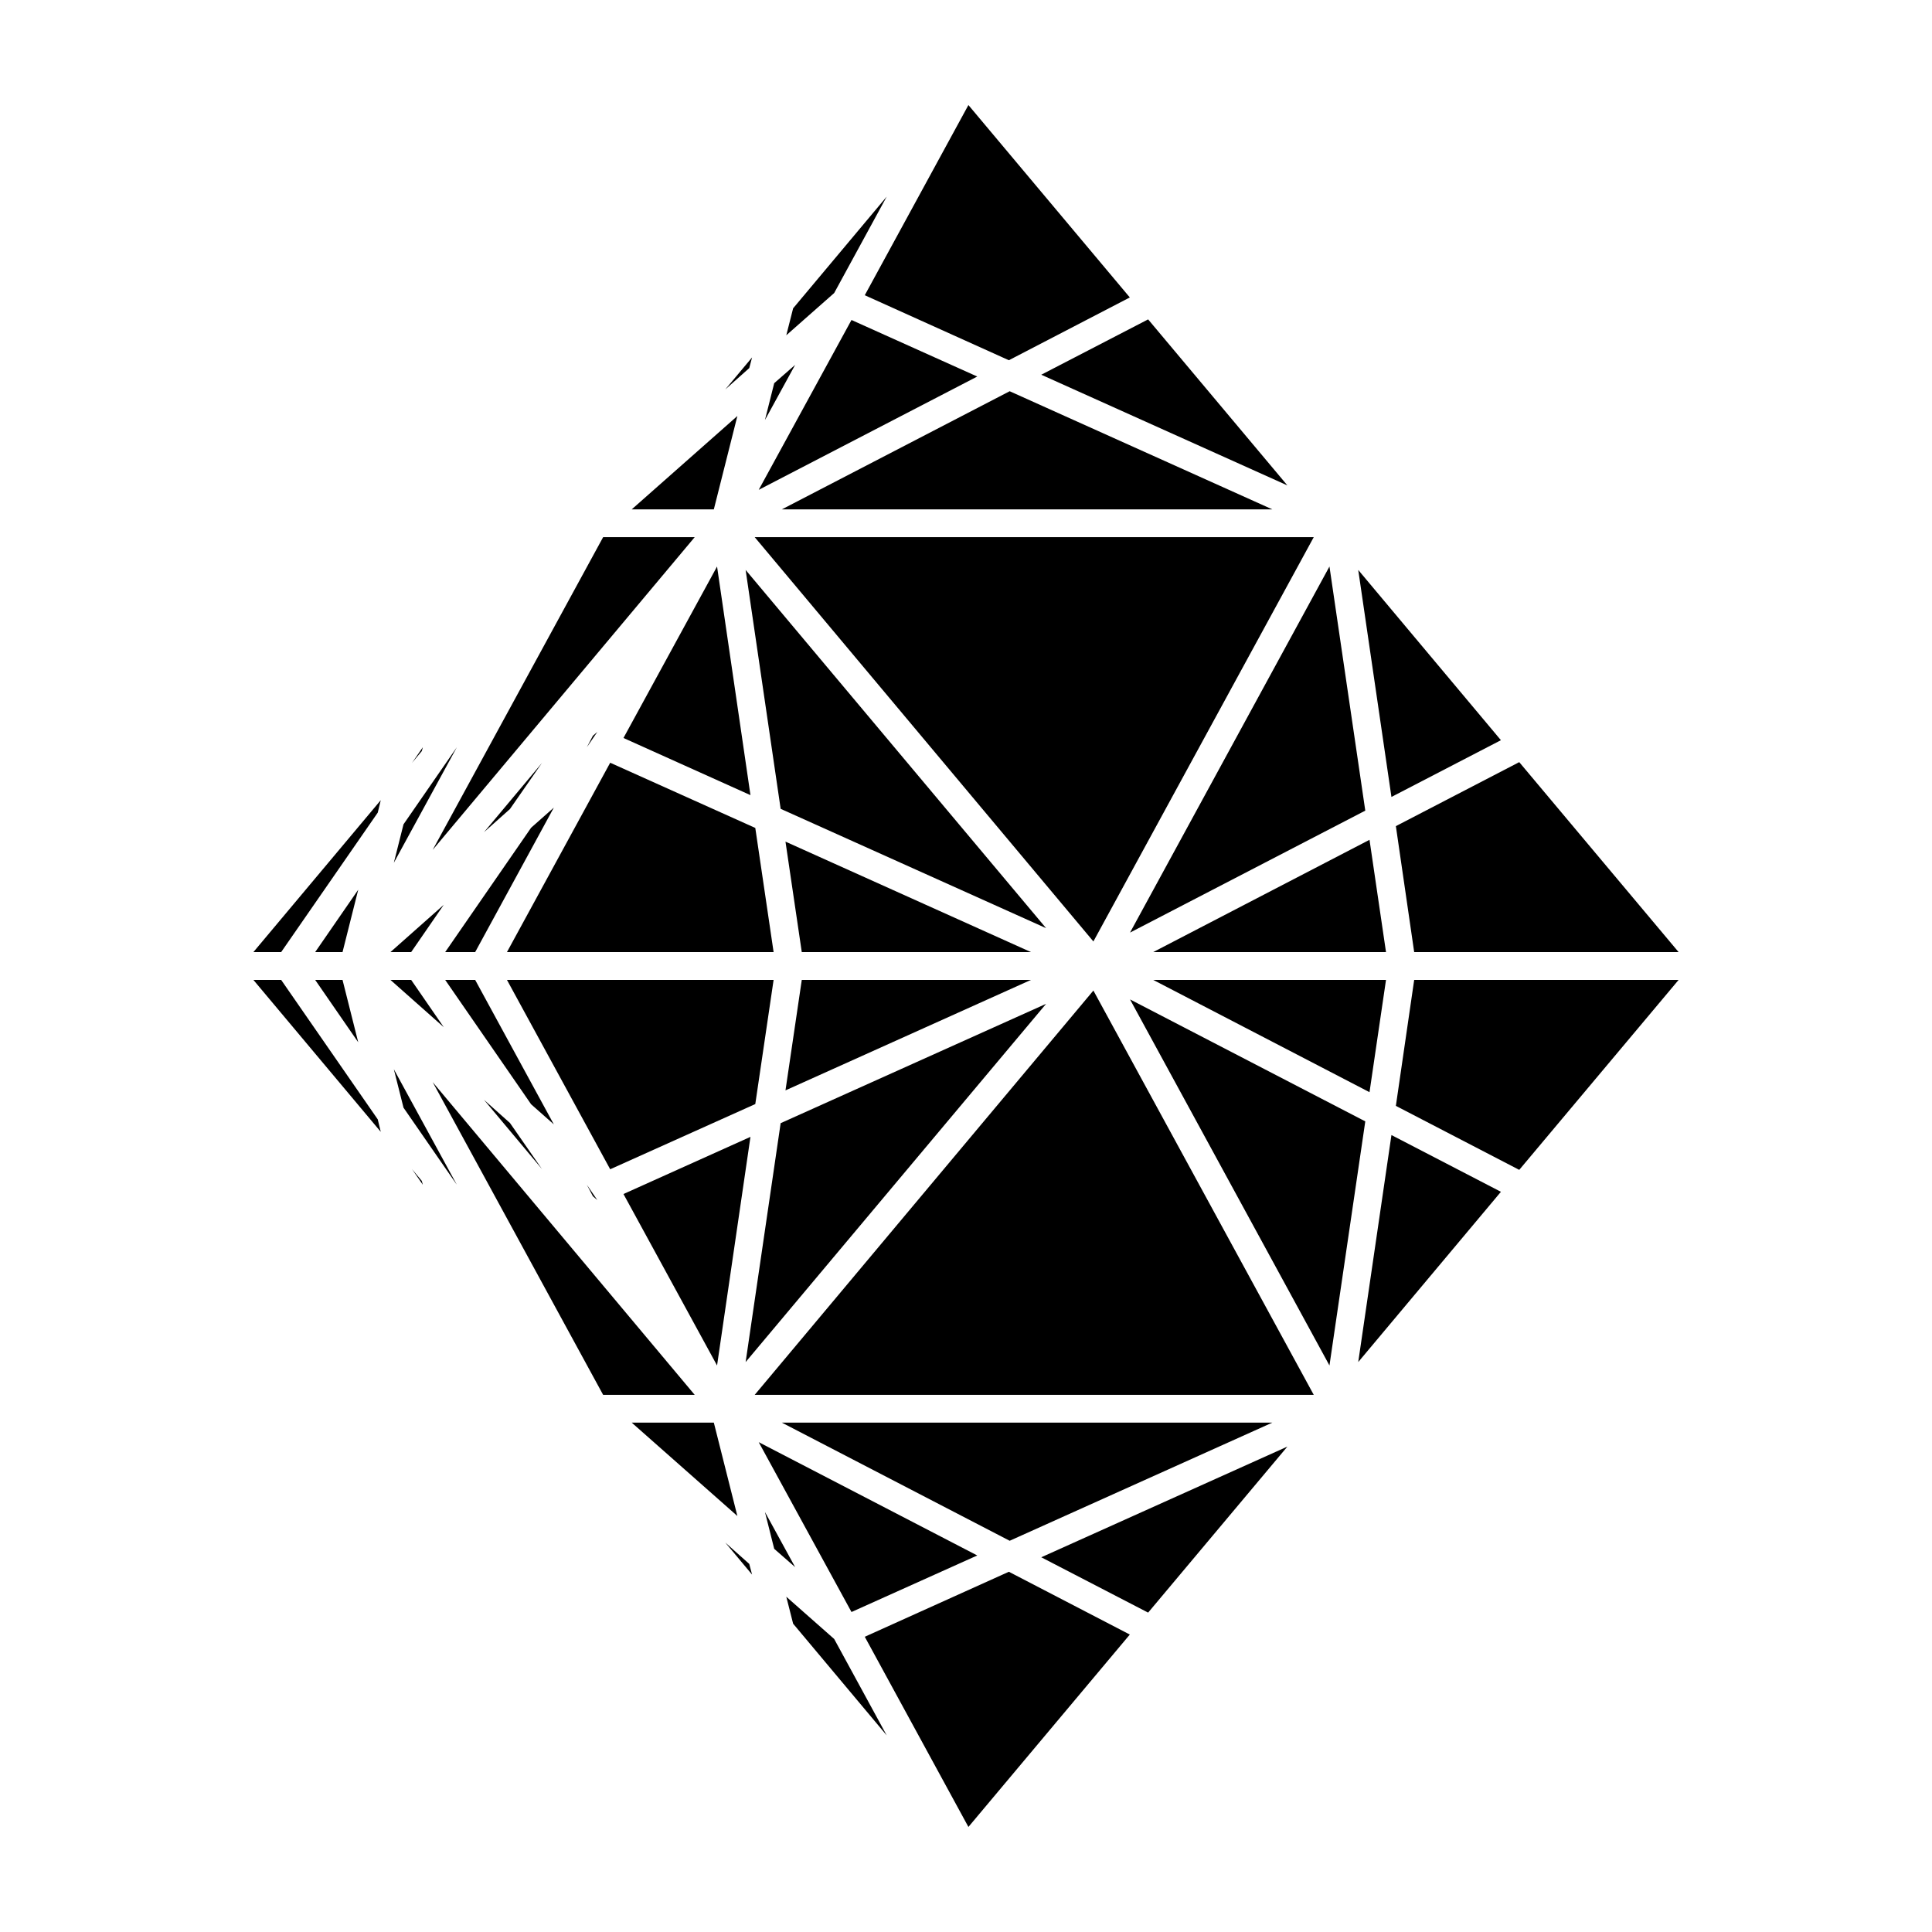
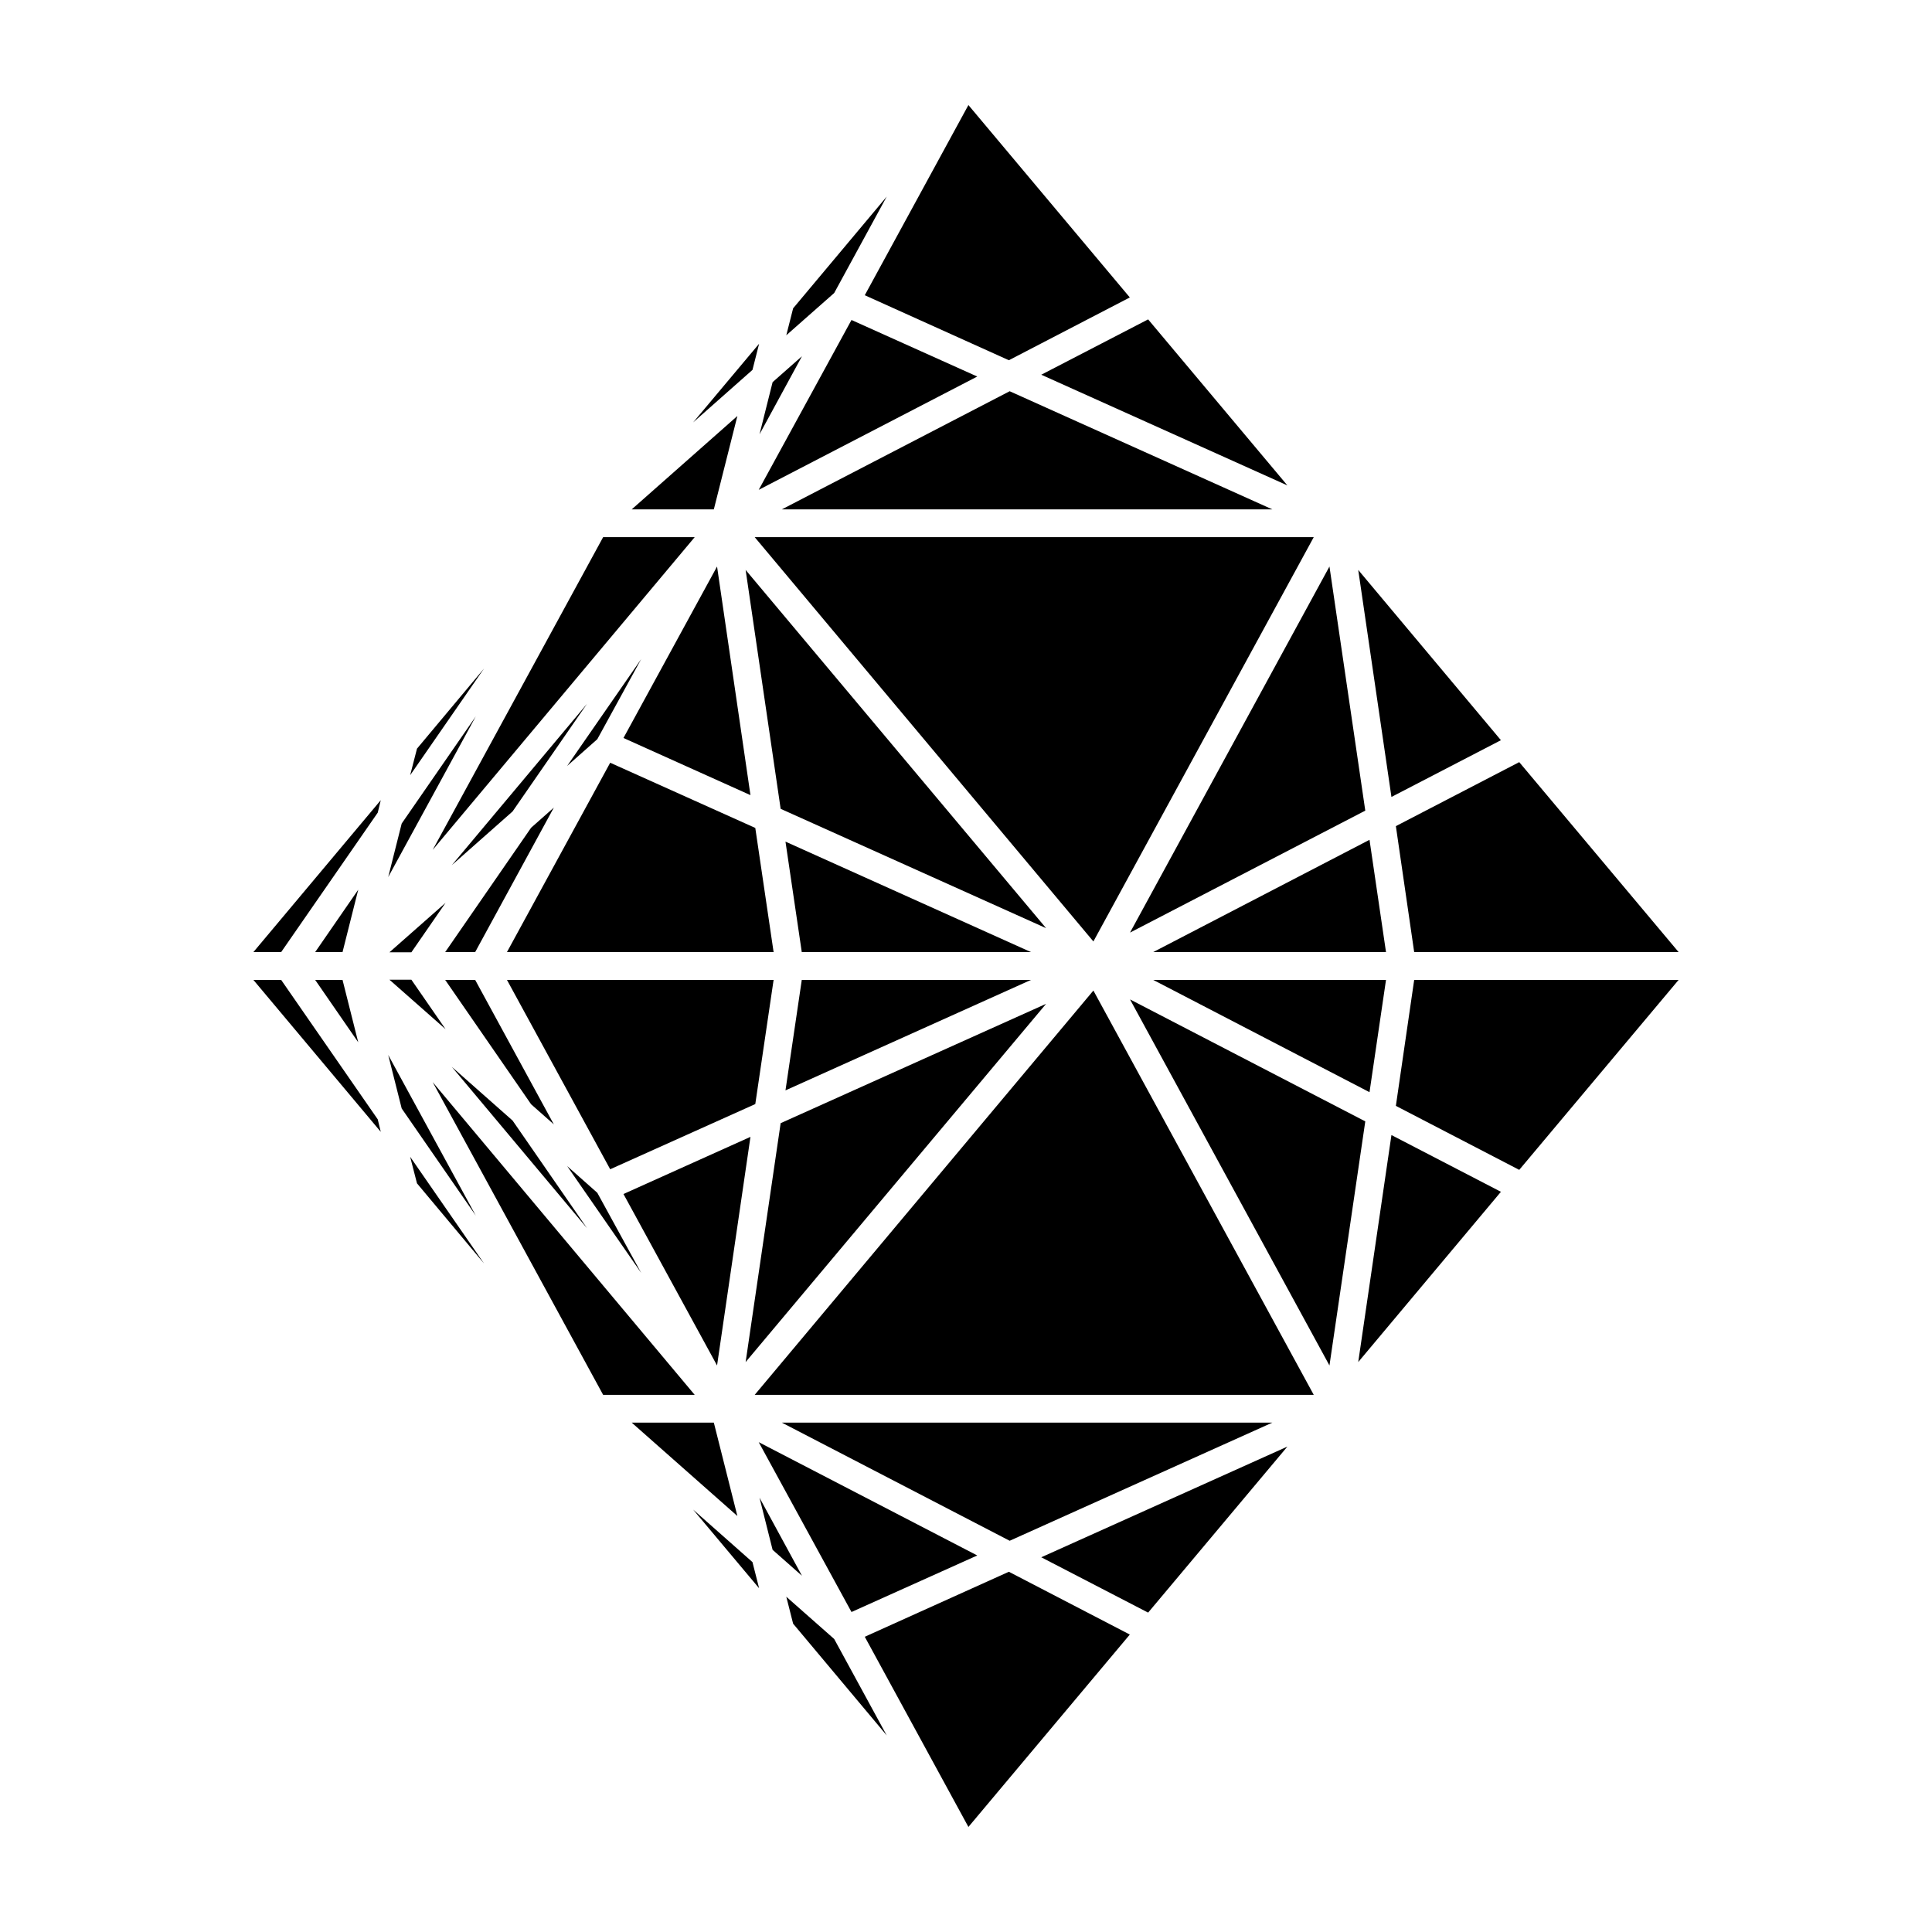
<svg xmlns="http://www.w3.org/2000/svg" viewBox="0 0 96 96" fill="currentColor">
-   <path d="M42.97 14.67L50.13 17.9L56.14 14.78L48.12 5.22ZM48.56 18.71L42.31 15.9L37.7 24.34ZM63.22 25.31L50.17 19.44L38.85 25.31ZM51.74 18.62L63.97 24.12L57.05 15.87ZM65.28 26.69L37.5 26.69L54.33 46.78ZM37.05 28.32L38.79 40.19L51.98 46.12ZM39.03 41.82L39.84 47.31L51.23 47.31ZM69.14 39.6L74.58 36.78L67.49 28.32ZM56.15 46.34L67.84 40.28L66.06 28.15ZM68.05 41.73L57.3 47.31L68.87 47.31ZM75.49 37.87L69.36 41.05L70.27 47.31L83.41 47.31ZM37.29 39.51L35.63 28.15L30.98 36.67ZM38.44 47.31L37.53 41.14L30.32 37.9L25.19 47.31ZM70.27 48.69L69.36 54.95L75.49 58.13L83.41 48.69ZM68.05 54.27L68.87 48.69L57.3 48.69ZM66.06 67.85L67.84 55.72L56.15 49.66ZM69.14 56.4L67.49 67.68L74.58 59.22ZM65.28 69.31L54.33 49.22L37.5 69.31ZM51.98 49.88L38.79 55.81L37.05 67.68ZM37.29 56.49L30.98 59.33L35.63 67.85ZM51.74 77.38L57.05 80.13L63.97 71.88ZM38.85 70.69L50.17 76.56L63.22 70.69ZM48.56 77.29L37.7 71.66L42.31 80.1ZM56.14 81.22L50.13 78.1L42.97 81.33L48.12 90.78ZM39.03 54.18L51.23 48.69L39.84 48.69ZM30.32 58.1L37.53 54.86L38.44 48.69L25.19 48.69ZM27.52 40.13L26.39 41.13L22.12 47.31L23.61 47.31ZM29.68 36.37L29.46 36.56L29.16 37.13ZM24.05 41.35L25.34 40.2L26.93 37.91ZM22.05 44.96L19.4 47.31L20.43 47.31ZM21.5 42.23L34.52 26.69L29.97 26.69ZM35.47 25.31L36.64 20.67L31.39 25.31ZM37.23 18.29L37.37 17.76L36.04 19.35ZM17.8 44.21L15.66 47.31L17.02 47.31ZM22.7 37.13L20.05 40.96L19.57 42.87ZM21.01 37.13L20.47 37.91L20.96 37.32ZM13.97 47.31L18.77 40.38L18.92 39.76L12.59 47.31ZM38.47 19.04L38.01 20.87L39.51 18.13ZM39.41 15.32L39.07 16.66L41.45 14.56L44.06 9.77ZM41.45 81.44L39.07 79.34L39.41 80.68L44.06 86.23ZM38.47 76.96L39.51 77.87L38.01 75.13ZM31.39 70.69L36.64 75.33L35.47 70.69ZM37.23 77.71L36.04 76.65L37.37 78.24ZM29.97 69.31L34.52 69.31L21.5 53.77ZM26.93 58.09L25.34 55.8L24.05 54.65ZM22.05 51.04L20.43 48.69L19.4 48.69ZM21.01 58.87L20.96 58.68L20.47 58.09ZM19.57 53.13L20.05 55.04L22.7 58.87ZM17.8 51.79L17.02 48.69L15.66 48.69ZM18.92 56.24L18.77 55.62L13.97 48.69L12.59 48.69ZM29.68 59.63L29.16 58.87L29.46 59.44ZM22.12 48.69L26.39 54.87L27.52 55.87L23.61 48.69Z" />
+   <path d="M42.97 14.67L50.13 17.9L56.14 14.78L48.12 5.22ZM48.56 18.71L42.31 15.9L37.7 24.34ZM63.22 25.31L50.17 19.44L38.85 25.31ZM51.74 18.62L63.97 24.12L57.05 15.87ZM65.28 26.69L37.5 26.69L54.33 46.78ZM37.05 28.32L38.79 40.19L51.98 46.12ZM39.03 41.82L39.84 47.31L51.23 47.31ZM69.14 39.6L74.58 36.78L67.49 28.32ZM56.15 46.34L67.84 40.28L66.06 28.15ZM68.05 41.73L57.3 47.31L68.87 47.31ZM75.49 37.87L69.36 41.05L70.27 47.31L83.41 47.31ZM37.29 39.51L35.63 28.15L30.98 36.67ZM38.44 47.31L37.53 41.14L30.32 37.9L25.19 47.31ZM70.27 48.69L69.36 54.95L75.49 58.13L83.41 48.69ZM68.05 54.27L68.87 48.69L57.3 48.69ZM66.06 67.85L67.84 55.72L56.15 49.66ZM69.14 56.4L67.49 67.68L74.58 59.22ZM65.28 69.31L54.33 49.22L37.5 69.31ZM51.98 49.88L38.79 55.81L37.05 67.68ZM37.29 56.49L30.98 59.33L35.63 67.85ZM51.74 77.38L57.05 80.13L63.97 71.88ZM38.85 70.69L50.17 76.56L63.22 70.69ZM48.56 77.29L37.7 71.66L42.31 80.1ZM56.14 81.22L50.13 78.1L42.97 81.33L48.12 90.78ZM39.03 54.18L51.23 48.69L39.84 48.69ZM30.32 58.1L37.53 54.86L38.44 48.69L25.19 48.69ZM27.52 40.13L26.39 41.13L22.12 47.31L23.61 47.31ZM28.18 38.06L29.68 36.73L31.86 32.75ZM22.45 42.99L25.47 40.32L29.17 34.97ZM22.14 44.86L19.35 47.32L20.44 47.32ZM21.5 42.23L34.52 26.69L29.97 26.69ZM35.47 25.31L36.64 20.67L31.39 25.31ZM37.39 18.38L37.72 17.08L34.44 20.99ZM17.8 44.21L15.66 47.31L17.02 47.31ZM23.64 35.6L19.96 40.92L19.29 43.58ZM20.38 38.52L24.05 33.22L20.72 37.2ZM13.97 47.31L18.77 40.38L18.92 39.76L12.59 47.31ZM38.39 18.99L37.74 21.58L39.85 17.7ZM39.41 15.32L39.07 16.66L41.45 14.56L44.06 9.77ZM41.45 81.44L39.07 79.34L39.41 80.68L44.06 86.23ZM38.39 77.01L39.85 78.3L37.74 74.42ZM31.39 70.69L36.64 75.33L35.47 70.69ZM37.39 77.62L34.44 75.01L37.72 78.92ZM29.97 69.31L34.52 69.31L21.5 53.77ZM29.17 61.03L25.47 55.68L22.45 53.01ZM22.14 51.14L20.44 48.68L19.35 48.68ZM20.38 57.48L20.72 58.8L24.05 62.78ZM19.29 52.42L19.96 55.08L23.64 60.4ZM17.8 51.79L17.02 48.69L15.66 48.69ZM18.92 56.24L18.77 55.62L13.97 48.69L12.59 48.69ZM28.18 57.94L31.86 63.25L29.68 59.27ZM22.12 48.69L26.39 54.87L27.52 55.87L23.61 48.69Z" />
</svg>
